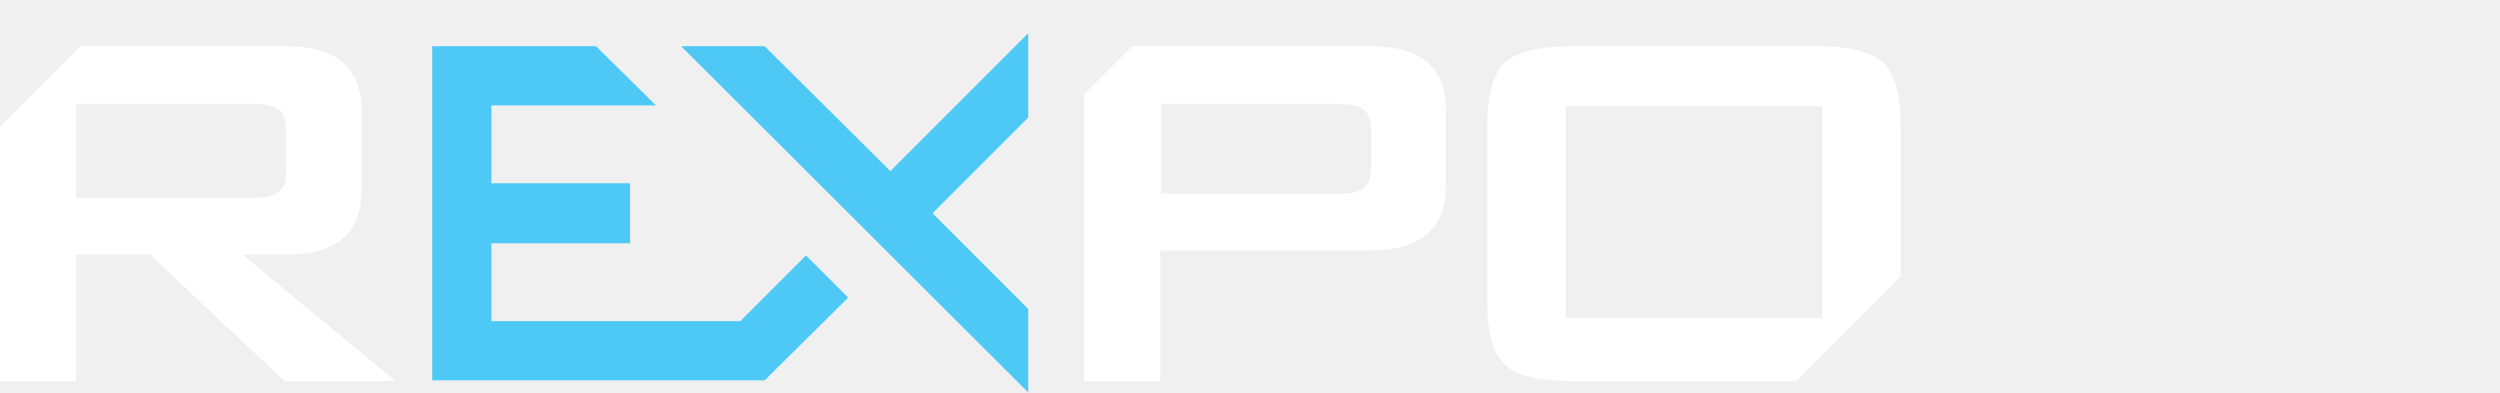
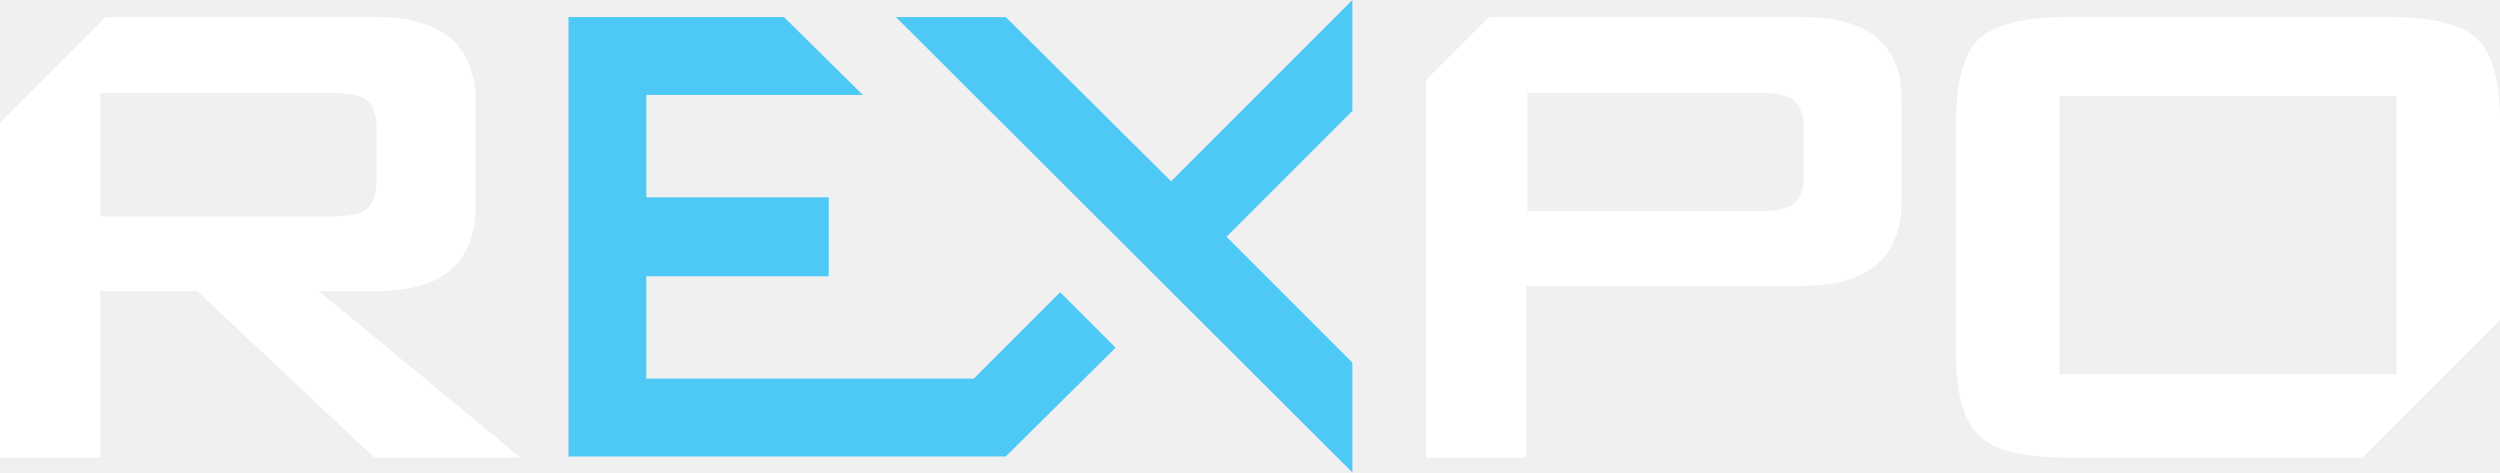
- <svg xmlns="http://www.w3.org/2000/svg" version="1.1" id="Layer_1" x="0px" y="0px" viewBox="-485 376.6 308.3 48.4" style="enable-background:new -485 376.6 308.3 48.4;" xml:space="preserve">
+ <svg xmlns="http://www.w3.org/2000/svg" version="1.1" id="Layer_1" x="0px" y="0px" viewBox="0 0 234.4 44.3" style="enable-background:new 0 0 234.4 44.3;" xml:space="preserve">
  <style type="text/css">
	.st0{fill:#FFFFFF;}
	.st1{fill:#4EC9F5;}
</style>
  <g>
-     <path class="st0" d="M-455.1,408h5.4c6.2,0,9.3-2.7,9.3-8v-9.7c0-5.3-3.1-8-9.3-8h-25.4l-9.9,9.9v31.4h9.4V408h9.1l16.6,15.6h13.7   L-455.1,408z M-475.6,401v-11.6h21.6c1.5,0,2.5,0.2,3.1,0.5c0.8,0.5,1.2,1.4,1.2,2.8v5c0,1.4-0.4,2.3-1.2,2.8   c-0.6,0.3-1.6,0.5-3.1,0.5H-475.6z" />
-     <path class="st0" d="M-315.9,382.3h-29.5l-5.9,5.9v35.4h9.4v-16.1h25.9c6.2,0,9.3-2.7,9.3-8v-9.2   C-306.6,385-309.7,382.3-315.9,382.3 M-315.9,397.2c0,1.4-0.4,2.4-1.2,2.8c-0.6,0.3-1.6,0.5-3.1,0.5h-21.6v-11.1h21.6   c1.5,0,2.5,0.2,3.1,0.5c0.8,0.5,1.2,1.4,1.2,2.8V397.2z" />
-     <path class="st0" d="M-263.5,423.6l12.9-12.9v-18.6c0-3.8-0.7-6.4-2.2-7.8c-1.4-1.3-4.1-2-8.1-2h-30.4c-3.9,0-6.6,0.7-8.1,2   c-1.4,1.3-2.2,3.9-2.2,7.8v21.7c0,3.8,0.7,6.4,2.2,7.8c1.4,1.3,4.1,2,8.1,2H-263.5z M-291.9,389.7h31.6v26.1h-31.6V389.7z" />
-     <polygon class="st1" points="-358.2,380.7 -375.2,397.7 -390.7,382.3 -390.7,382.3 -390.7,382.3 -401,382.3 -358.2,425    -358.2,414.7 -370,402.9 -358.2,391.1  " />
-     <polygon class="st1" points="-380.4,413.3 -385.6,408.1 -393.7,416.2 -424.4,416.2 -424.4,406.6 -407.3,406.6 -407.3,399.2    -424.4,399.2 -424.4,389.6 -404.1,389.6 -411.5,382.3 -431.7,382.3 -431.7,423.5 -390.7,423.5 -390.7,423.5 -390.7,423.5  " />
+     <path class="st0" d="M29.9,27.3h5.4c6.2,0,9.3-2.7,9.3-8V9.6c0-5.3-3.1-8-9.3-8H9.9L0,11.5v31.4h9.4V27.3h9.1l16.6,15.6h13.7   L29.9,27.3z M9.4,20.3V8.7H31c1.5,0,2.5,0.2,3.1,0.5c0.8,0.5,1.2,1.4,1.2,2.8v5c0,1.4-0.4,2.3-1.2,2.8c-0.6,0.3-1.6,0.5-3.1,0.5   L9.4,20.3L9.4,20.3z" />
+     <path class="st0" d="M169.1,1.6h-29.5l-5.9,5.9v35.4h9.4V26.8H169c6.2,0,9.3-2.7,9.3-8V9.6C178.4,4.3,175.3,1.6,169.1,1.6    M169.1,16.5c0,1.4-0.4,2.4-1.2,2.8c-0.6,0.3-1.6,0.5-3.1,0.5h-21.6V8.7h21.6c1.5,0,2.5,0.2,3.1,0.5c0.8,0.5,1.2,1.4,1.2,2.8V16.5z   " />
+     <path class="st0" d="M221.5,42.9L234.4,30V11.4c0-3.8-0.7-6.4-2.2-7.8c-1.4-1.3-4.1-2-8.1-2h-30.4c-3.9,0-6.6,0.7-8.1,2   c-1.4,1.3-2.2,3.9-2.2,7.8v21.7c0,3.8,0.7,6.4,2.2,7.8c1.4,1.3,4.1,2,8.1,2H221.5z M193.1,9h31.6v26.1h-31.6V9z" />
+     <polygon class="st1" points="126.8,0 109.8,17 94.3,1.6 94.3,1.6 94.3,1.6 84,1.6 126.8,44.3 126.8,34 115,22.2 126.8,10.4  " />
+     <polygon class="st1" points="104.6,32.6 99.4,27.4 91.3,35.5 60.6,35.5 60.6,25.9 77.7,25.9 77.7,18.5 60.6,18.5 60.6,8.9    80.9,8.9 73.5,1.6 53.3,1.6 53.3,42.8 94.3,42.8 94.3,42.8 94.3,42.8  " />
  </g>
</svg>
